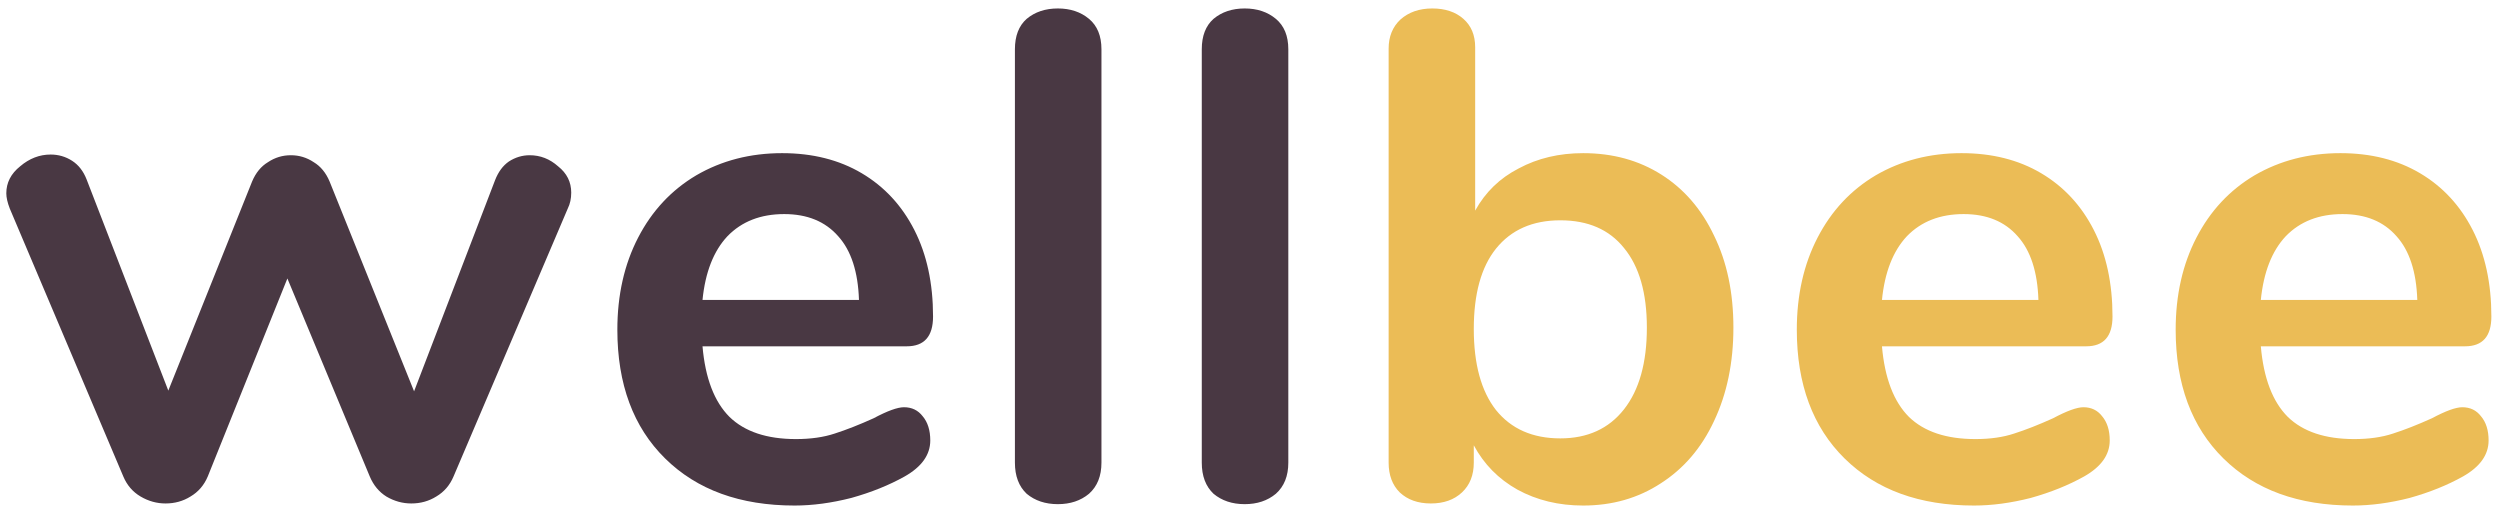
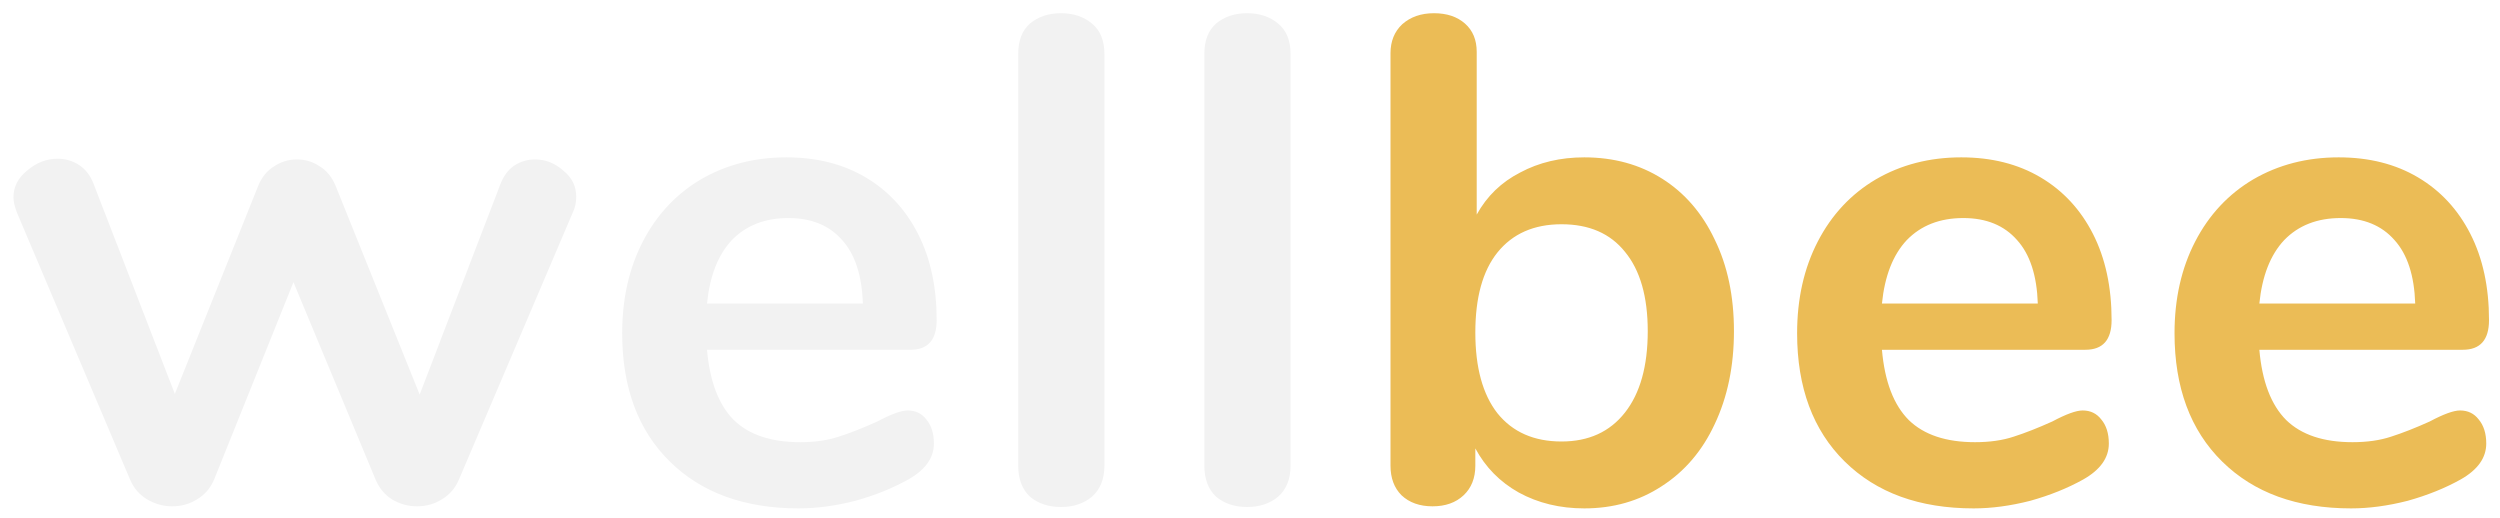
- <svg xmlns="http://www.w3.org/2000/svg" width="260" height="53" viewBox="0 0 260 53" fill="none">
-   <path d="M51.488 18.736C51.824 17.872 52.304 17.224 52.928 16.792C53.6 16.36 54.32 16.144 55.088 16.144C56.192 16.144 57.176 16.528 58.04 17.296C58.952 18.016 59.408 18.928 59.408 20.032C59.408 20.656 59.288 21.208 59.048 21.688L47.168 49.552C46.784 50.464 46.184 51.16 45.368 51.64C44.6 52.12 43.736 52.36 42.776 52.36C41.864 52.36 41 52.12 40.184 51.64C39.416 51.16 38.84 50.464 38.456 49.552L29.888 28.96L21.608 49.552C21.224 50.464 20.624 51.16 19.808 51.64C19.04 52.12 18.176 52.36 17.216 52.36C16.304 52.36 15.44 52.12 14.624 51.64C13.808 51.16 13.208 50.464 12.824 49.552L1.016 21.688C0.776 21.064 0.656 20.536 0.656 20.104C0.656 19 1.136 18.064 2.096 17.296C3.056 16.48 4.112 16.072 5.264 16.072C6.08 16.072 6.824 16.288 7.496 16.72C8.168 17.152 8.672 17.8 9.008 18.664L17.504 40.624L26.216 18.88C26.6 17.968 27.152 17.296 27.872 16.864C28.592 16.384 29.384 16.144 30.248 16.144C31.112 16.144 31.904 16.384 32.624 16.864C33.344 17.296 33.896 17.968 34.28 18.88L43.064 40.696L51.488 18.736ZM94.013 42.352C94.829 42.352 95.477 42.664 95.957 43.288C96.485 43.912 96.749 44.752 96.749 45.808C96.749 47.296 95.861 48.544 94.085 49.552C92.453 50.464 90.605 51.208 88.541 51.784C86.477 52.312 84.509 52.576 82.637 52.576C76.973 52.576 72.485 50.944 69.173 47.68C65.861 44.416 64.205 39.952 64.205 34.288C64.205 30.688 64.925 27.496 66.365 24.712C67.805 21.928 69.821 19.768 72.413 18.232C75.053 16.696 78.029 15.928 81.341 15.928C84.509 15.928 87.269 16.624 89.621 18.016C91.973 19.408 93.797 21.376 95.093 23.92C96.389 26.464 97.037 29.464 97.037 32.92C97.037 34.984 96.125 36.016 94.301 36.016H73.061C73.349 39.328 74.285 41.776 75.869 43.36C77.453 44.896 79.757 45.664 82.781 45.664C84.317 45.664 85.661 45.472 86.813 45.088C88.013 44.704 89.357 44.176 90.845 43.504C92.285 42.736 93.341 42.352 94.013 42.352ZM81.557 22.264C79.109 22.264 77.141 23.032 75.653 24.568C74.213 26.104 73.349 28.312 73.061 31.192H89.333C89.237 28.264 88.517 26.056 87.173 24.568C85.829 23.032 83.957 22.264 81.557 22.264ZM110.015 52.432C108.719 52.432 107.639 52.072 106.775 51.352C105.959 50.584 105.551 49.504 105.551 48.112V5.128C105.551 3.736 105.959 2.68 106.775 1.96C107.639 1.24 108.719 0.88 110.015 0.88C111.311 0.88 112.391 1.24 113.255 1.96C114.119 2.68 114.551 3.736 114.551 5.128V48.112C114.551 49.504 114.119 50.584 113.255 51.352C112.391 52.072 111.311 52.432 110.015 52.432ZM129.449 52.432C128.153 52.432 127.073 52.072 126.209 51.352C125.393 50.584 124.985 49.504 124.985 48.112V5.128C124.985 3.736 125.393 2.68 126.209 1.96C127.073 1.24 128.153 0.88 129.449 0.88C130.745 0.88 131.825 1.24 132.689 1.96C133.553 2.68 133.985 3.736 133.985 5.128V48.112C133.985 49.504 133.553 50.584 132.689 51.352C131.825 52.072 130.745 52.432 129.449 52.432Z" fill="#493843" />
-   <path d="M164.65 15.928C167.722 15.928 170.434 16.672 172.786 18.16C175.138 19.648 176.962 21.76 178.258 24.496C179.602 27.232 180.274 30.424 180.274 34.072C180.274 37.72 179.602 40.96 178.258 43.792C176.962 46.576 175.114 48.736 172.714 50.272C170.362 51.808 167.674 52.576 164.65 52.576C162.106 52.576 159.826 52.024 157.81 50.92C155.842 49.816 154.33 48.28 153.274 46.312V48.112C153.274 49.408 152.866 50.44 152.05 51.208C151.234 51.976 150.154 52.36 148.81 52.36C147.466 52.36 146.386 51.976 145.57 51.208C144.802 50.44 144.418 49.408 144.418 48.112V5.056C144.418 3.808 144.826 2.8 145.642 2.032C146.506 1.264 147.61 0.88 148.954 0.88C150.298 0.88 151.378 1.24 152.194 1.96C153.01 2.68 153.418 3.664 153.418 4.912V21.904C154.474 19.984 155.986 18.52 157.954 17.512C159.922 16.456 162.154 15.928 164.65 15.928ZM162.274 45.592C165.106 45.592 167.314 44.584 168.898 42.568C170.482 40.552 171.274 37.72 171.274 34.072C171.274 30.472 170.482 27.712 168.898 25.792C167.362 23.872 165.154 22.912 162.274 22.912C159.394 22.912 157.162 23.896 155.578 25.864C154.042 27.784 153.274 30.568 153.274 34.216C153.274 37.864 154.042 40.672 155.578 42.64C157.162 44.608 159.394 45.592 162.274 45.592ZM216.676 42.352C217.492 42.352 218.14 42.664 218.62 43.288C219.148 43.912 219.412 44.752 219.412 45.808C219.412 47.296 218.524 48.544 216.748 49.552C215.116 50.464 213.268 51.208 211.204 51.784C209.14 52.312 207.172 52.576 205.3 52.576C199.636 52.576 195.148 50.944 191.836 47.68C188.524 44.416 186.868 39.952 186.868 34.288C186.868 30.688 187.588 27.496 189.028 24.712C190.468 21.928 192.484 19.768 195.076 18.232C197.716 16.696 200.692 15.928 204.004 15.928C207.172 15.928 209.932 16.624 212.284 18.016C214.636 19.408 216.46 21.376 217.756 23.92C219.052 26.464 219.7 29.464 219.7 32.92C219.7 34.984 218.788 36.016 216.964 36.016H195.724C196.012 39.328 196.948 41.776 198.532 43.36C200.116 44.896 202.42 45.664 205.444 45.664C206.98 45.664 208.324 45.472 209.476 45.088C210.676 44.704 212.02 44.176 213.508 43.504C214.948 42.736 216.004 42.352 216.676 42.352ZM204.22 22.264C201.772 22.264 199.804 23.032 198.316 24.568C196.876 26.104 196.012 28.312 195.724 31.192H211.996C211.9 28.264 211.18 26.056 209.836 24.568C208.492 23.032 206.62 22.264 204.22 22.264ZM256.078 42.352C256.894 42.352 257.542 42.664 258.022 43.288C258.55 43.912 258.814 44.752 258.814 45.808C258.814 47.296 257.926 48.544 256.15 49.552C254.518 50.464 252.67 51.208 250.606 51.784C248.542 52.312 246.574 52.576 244.702 52.576C239.038 52.576 234.55 50.944 231.238 47.68C227.926 44.416 226.27 39.952 226.27 34.288C226.27 30.688 226.99 27.496 228.43 24.712C229.87 21.928 231.886 19.768 234.478 18.232C237.118 16.696 240.094 15.928 243.406 15.928C246.574 15.928 249.334 16.624 251.686 18.016C254.038 19.408 255.862 21.376 257.158 23.92C258.454 26.464 259.102 29.464 259.102 32.92C259.102 34.984 258.19 36.016 256.366 36.016H235.126C235.414 39.328 236.35 41.776 237.934 43.36C239.518 44.896 241.822 45.664 244.846 45.664C246.382 45.664 247.726 45.472 248.878 45.088C250.078 44.704 251.422 44.176 252.91 43.504C254.35 42.736 255.406 42.352 256.078 42.352ZM243.622 22.264C241.174 22.264 239.206 23.032 237.718 24.568C236.278 26.104 235.414 28.312 235.126 31.192H251.398C251.302 28.264 250.582 26.056 249.238 24.568C247.894 23.032 246.022 22.264 243.622 22.264Z" fill="#EBBC56" />
+ <svg xmlns="http://www.w3.org/2000/svg" width="174" height="36" viewBox="0 0 174 36" fill="none">
+   <path d="M34.825 12.824C35.049 12.248 35.369 11.816 35.785 11.528C36.233 11.24 36.713 11.096 37.225 11.096C37.961 11.096 38.617 11.352 39.193 11.864C39.801 12.344 40.105 12.952 40.105 13.688C40.105 14.104 40.025 14.472 39.865 14.792L31.945 33.368C31.689 33.976 31.289 34.44 30.745 34.76C30.233 35.08 29.657 35.24 29.017 35.24C28.409 35.24 27.833 35.08 27.289 34.76C26.777 34.44 26.393 33.976 26.137 33.368L20.425 19.64L14.905 33.368C14.649 33.976 14.249 34.44 13.705 34.76C13.193 35.08 12.617 35.24 11.977 35.24C11.369 35.24 10.793 35.08 10.249 34.76C9.705 34.44 9.305 33.976 9.049 33.368L1.177 14.792C1.017 14.376 0.937 14.024 0.937 13.736C0.937 13 1.257 12.376 1.897 11.864C2.537 11.32 3.241 11.048 4.009 11.048C4.553 11.048 5.049 11.192 5.497 11.48C5.945 11.768 6.281 12.2 6.505 12.776L12.169 27.416L17.977 12.92C18.233 12.312 18.601 11.864 19.081 11.576C19.561 11.256 20.089 11.096 20.665 11.096C21.241 11.096 21.769 11.256 22.249 11.576C22.729 11.864 23.097 12.312 23.353 12.92L29.209 27.464L34.825 12.824ZM63.176 28.568C63.72 28.568 64.152 28.776 64.472 29.192C64.824 29.608 65 30.168 65 30.872C65 31.864 64.408 32.696 63.224 33.368C62.136 33.976 60.904 34.472 59.528 34.856C58.152 35.208 56.84 35.384 55.592 35.384C51.816 35.384 48.824 34.296 46.616 32.12C44.408 29.944 43.304 26.968 43.304 23.192C43.304 20.792 43.784 18.664 44.744 16.808C45.704 14.952 47.048 13.512 48.776 12.488C50.536 11.464 52.52 10.952 54.728 10.952C56.84 10.952 58.68 11.416 60.248 12.344C61.816 13.272 63.032 14.584 63.896 16.28C64.76 17.976 65.192 19.976 65.192 22.28C65.192 23.656 64.584 24.344 63.368 24.344H49.208C49.4 26.552 50.024 28.184 51.08 29.24C52.136 30.264 53.672 30.776 55.688 30.776C56.712 30.776 57.608 30.648 58.376 30.392C59.176 30.136 60.072 29.784 61.064 29.336C62.024 28.824 62.728 28.568 63.176 28.568ZM54.872 15.176C53.24 15.176 51.928 15.688 50.936 16.712C49.976 17.736 49.4 19.208 49.208 21.128H60.056C59.992 19.176 59.512 17.704 58.616 16.712C57.72 15.688 56.472 15.176 54.872 15.176ZM73.844 35.288C72.98 35.288 72.26 35.048 71.684 34.568C71.14 34.056 70.868 33.336 70.868 32.408V3.752C70.868 2.824 71.14 2.12 71.684 1.64C72.26 1.16 72.98 0.92 73.844 0.92C74.708 0.92 75.428 1.16 76.004 1.64C76.58 2.12 76.868 2.824 76.868 3.752V32.408C76.868 33.336 76.58 34.056 76.004 34.568C75.428 35.048 74.708 35.288 73.844 35.288ZM86.799 35.288C85.935 35.288 85.215 35.048 84.639 34.568C84.095 34.056 83.823 33.336 83.823 32.408V3.752C83.823 2.824 84.095 2.12 84.639 1.64C85.215 1.16 85.935 0.92 86.799 0.92C87.663 0.92 88.383 1.16 88.959 1.64C89.535 2.12 89.823 2.824 89.823 3.752V32.408C89.823 33.336 89.535 34.056 88.959 34.568C88.383 35.048 87.663 35.288 86.799 35.288Z" fill="#F2F2F2" />
+   <path d="M110.267 10.952C112.315 10.952 114.123 11.448 115.691 12.44C117.259 13.432 118.475 14.84 119.339 16.664C120.235 18.488 120.683 20.616 120.683 23.048C120.683 25.48 120.235 27.64 119.339 29.528C118.475 31.384 117.243 32.824 115.643 33.848C114.075 34.872 112.283 35.384 110.267 35.384C108.571 35.384 107.051 35.016 105.707 34.28C104.395 33.544 103.387 32.52 102.683 31.208V32.408C102.683 33.272 102.411 33.96 101.867 34.472C101.323 34.984 100.603 35.24 99.707 35.24C98.811 35.24 98.091 34.984 97.547 34.472C97.035 33.96 96.779 33.272 96.779 32.408V3.704C96.779 2.872 97.051 2.2 97.595 1.688C98.171 1.176 98.907 0.92 99.803 0.92C100.699 0.92 101.419 1.16 101.963 1.64C102.507 2.12 102.779 2.776 102.779 3.608V14.936C103.483 13.656 104.491 12.68 105.803 12.008C107.115 11.304 108.603 10.952 110.267 10.952ZM108.683 30.728C110.571 30.728 112.043 30.056 113.099 28.712C114.155 27.368 114.683 25.48 114.683 23.048C114.683 20.648 114.155 18.808 113.099 17.528C112.075 16.248 110.603 15.608 108.683 15.608C106.763 15.608 105.275 16.264 104.219 17.576C103.195 18.856 102.683 20.712 102.683 23.144C102.683 25.576 103.195 27.448 104.219 28.76C105.275 30.072 106.763 30.728 108.683 30.728ZM144.951 28.568C145.495 28.568 145.927 28.776 146.247 29.192C146.599 29.608 146.775 30.168 146.775 30.872C146.775 31.864 146.183 32.696 144.999 33.368C143.911 33.976 142.679 34.472 141.303 34.856C139.927 35.208 138.615 35.384 137.367 35.384C133.591 35.384 130.599 34.296 128.391 32.12C126.183 29.944 125.079 26.968 125.079 23.192C125.079 20.792 125.559 18.664 126.519 16.808C127.479 14.952 128.823 13.512 130.551 12.488C132.311 11.464 134.295 10.952 136.503 10.952C138.615 10.952 140.455 11.416 142.023 12.344C143.591 13.272 144.807 14.584 145.671 16.28C146.535 17.976 146.967 19.976 146.967 22.28C146.967 23.656 146.359 24.344 145.143 24.344H130.983C131.175 26.552 131.799 28.184 132.855 29.24C133.911 30.264 135.447 30.776 137.463 30.776C138.487 30.776 139.383 30.648 140.151 30.392C140.951 30.136 141.847 29.784 142.839 29.336C143.799 28.824 144.503 28.568 144.951 28.568ZM136.647 15.176C135.015 15.176 133.703 15.688 132.711 16.712C131.751 17.736 131.175 19.208 130.983 21.128H141.831C141.767 19.176 141.287 17.704 140.391 16.712C139.495 15.688 138.247 15.176 136.647 15.176ZM171.219 28.568C171.763 28.568 172.195 28.776 172.515 29.192C172.867 29.608 173.043 30.168 173.043 30.872C173.043 31.864 172.451 32.696 171.267 33.368C170.179 33.976 168.947 34.472 167.571 34.856C166.195 35.208 164.883 35.384 163.635 35.384C159.859 35.384 156.867 34.296 154.659 32.12C152.451 29.944 151.347 26.968 151.347 23.192C151.347 20.792 151.827 18.664 152.787 16.808C153.747 14.952 155.091 13.512 156.819 12.488C158.579 11.464 160.563 10.952 162.771 10.952C164.883 10.952 166.723 11.416 168.291 12.344C169.859 13.272 171.075 14.584 171.939 16.28C172.803 17.976 173.235 19.976 173.235 22.28C173.235 23.656 172.627 24.344 171.411 24.344H157.251C157.443 26.552 158.067 28.184 159.123 29.24C160.179 30.264 161.715 30.776 163.731 30.776C164.755 30.776 165.651 30.648 166.419 30.392C167.219 30.136 168.115 29.784 169.107 29.336C170.067 28.824 170.771 28.568 171.219 28.568ZM162.915 15.176C161.283 15.176 159.971 15.688 158.979 16.712C158.019 17.736 157.443 19.208 157.251 21.128H168.099C168.035 19.176 167.555 17.704 166.659 16.712C165.763 15.688 164.515 15.176 162.915 15.176Z" fill="#EBBC56" />
</svg>
